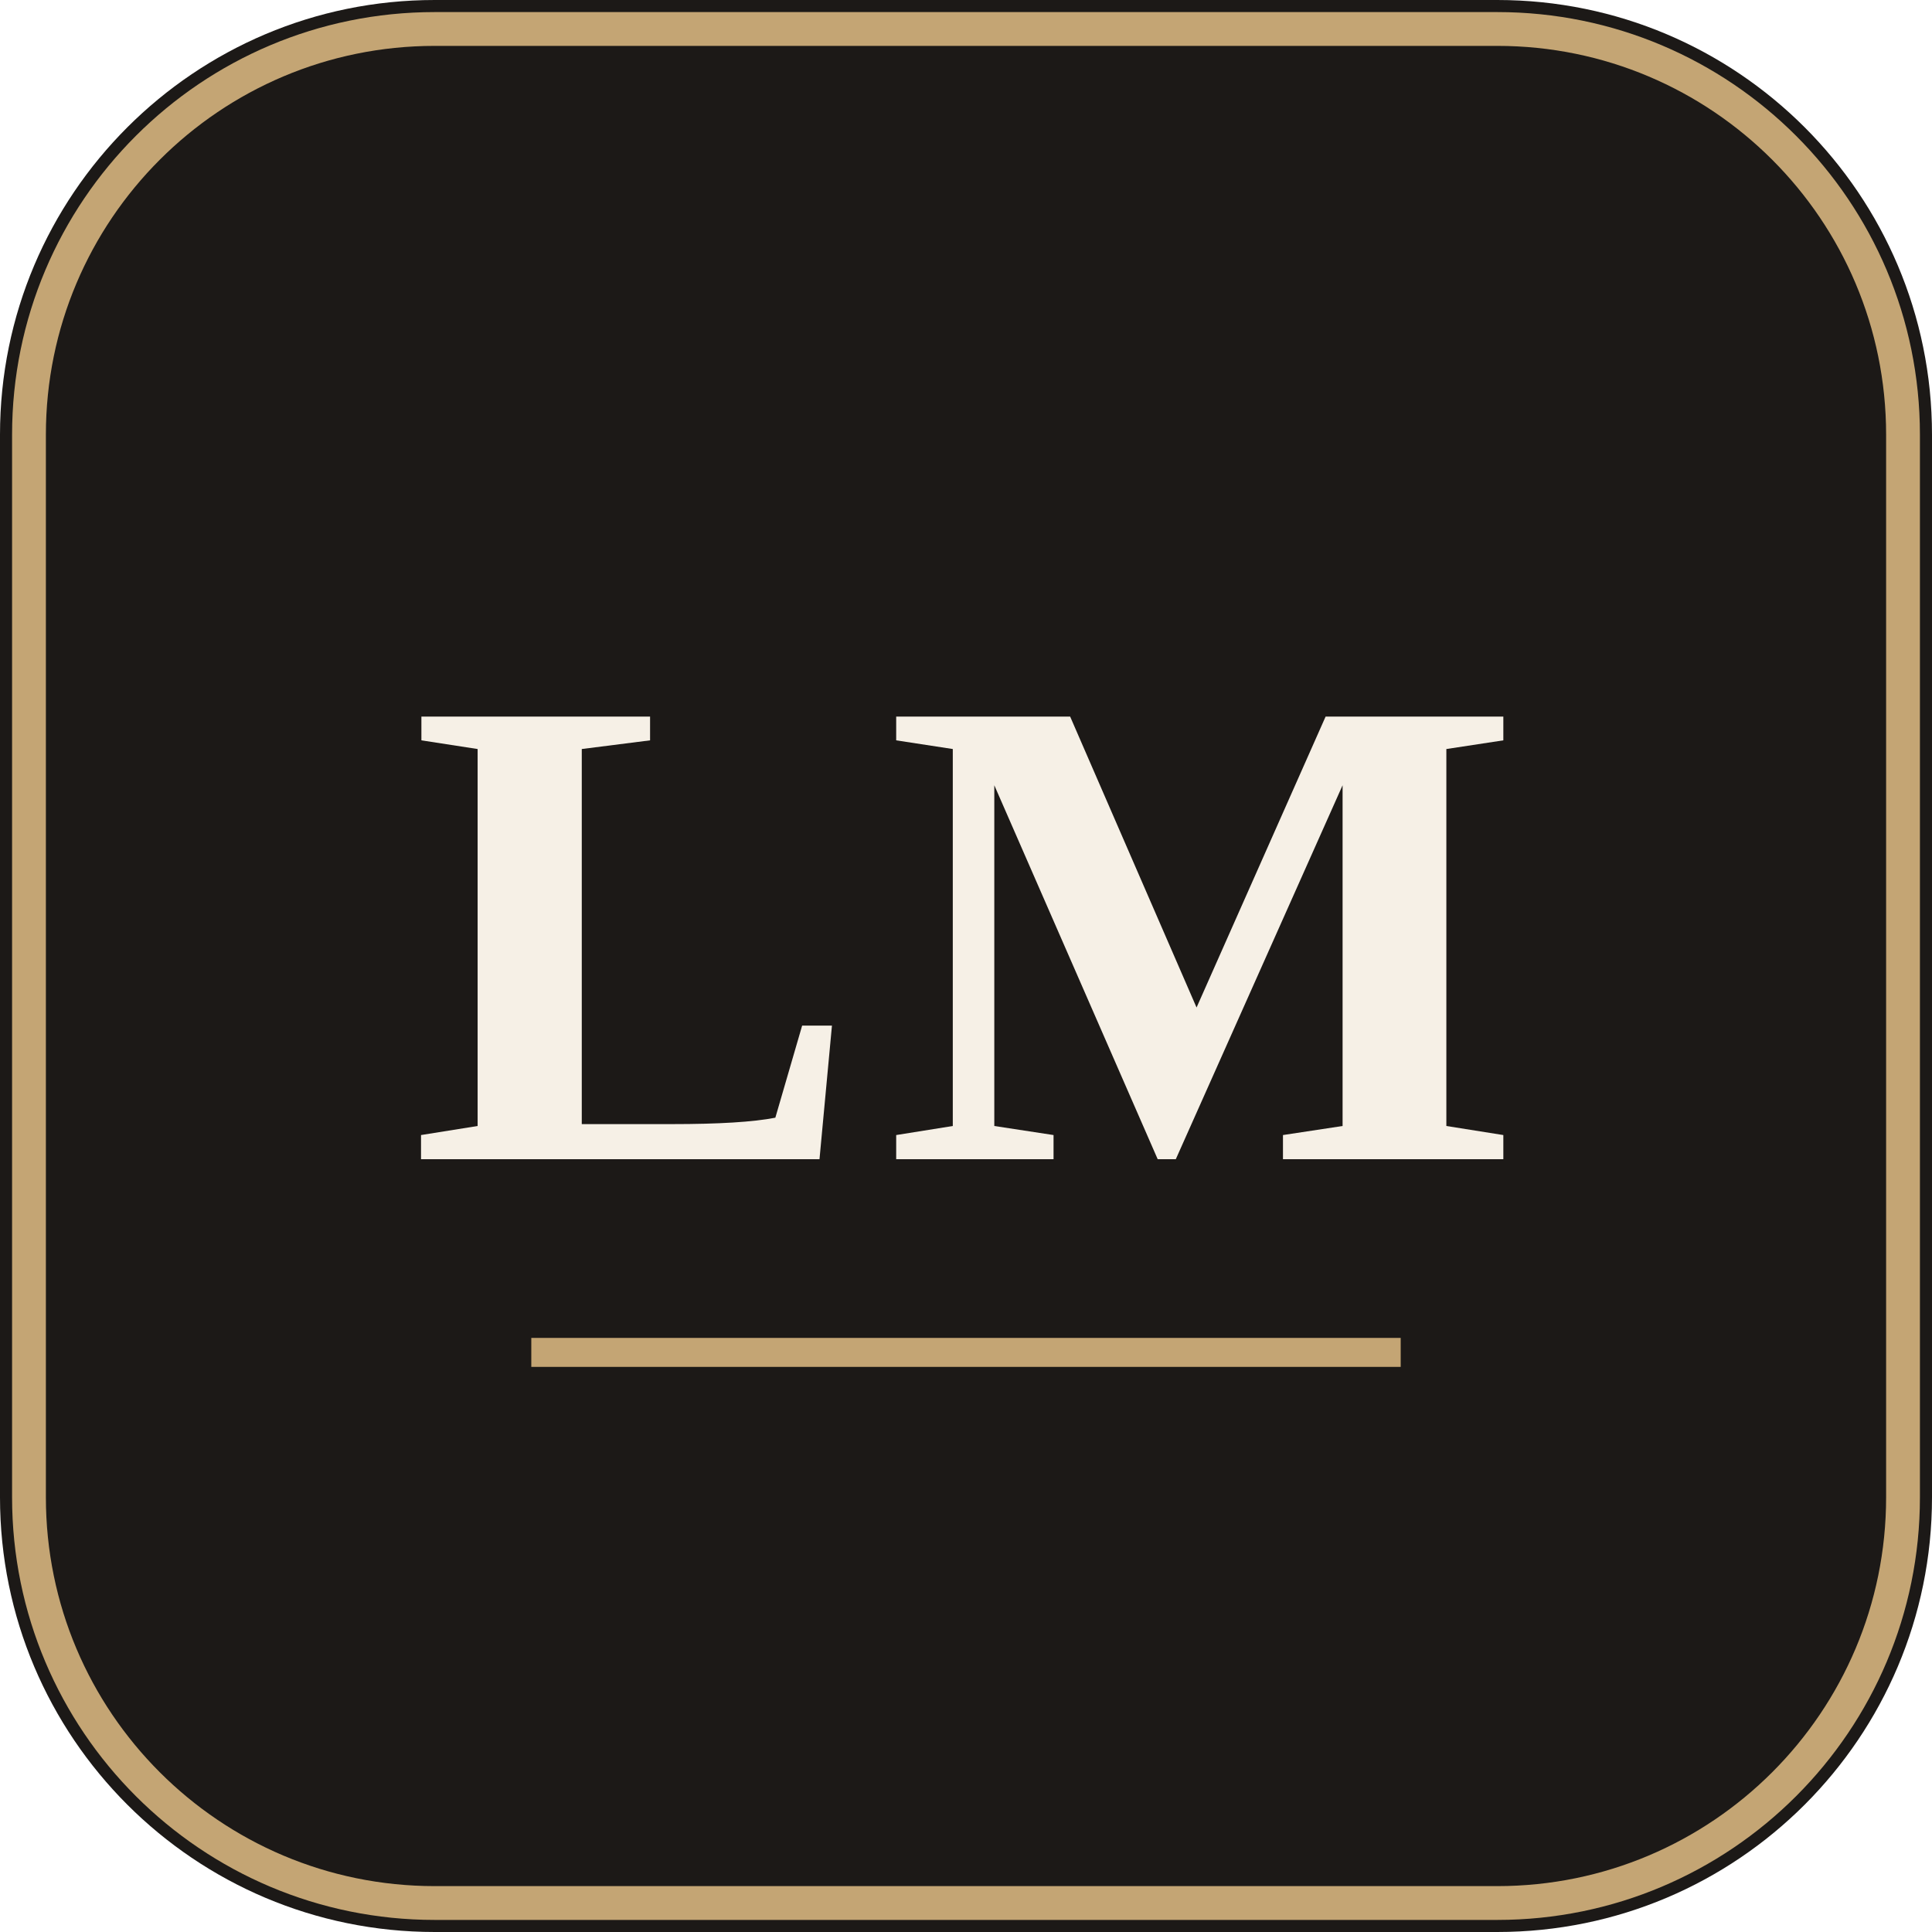
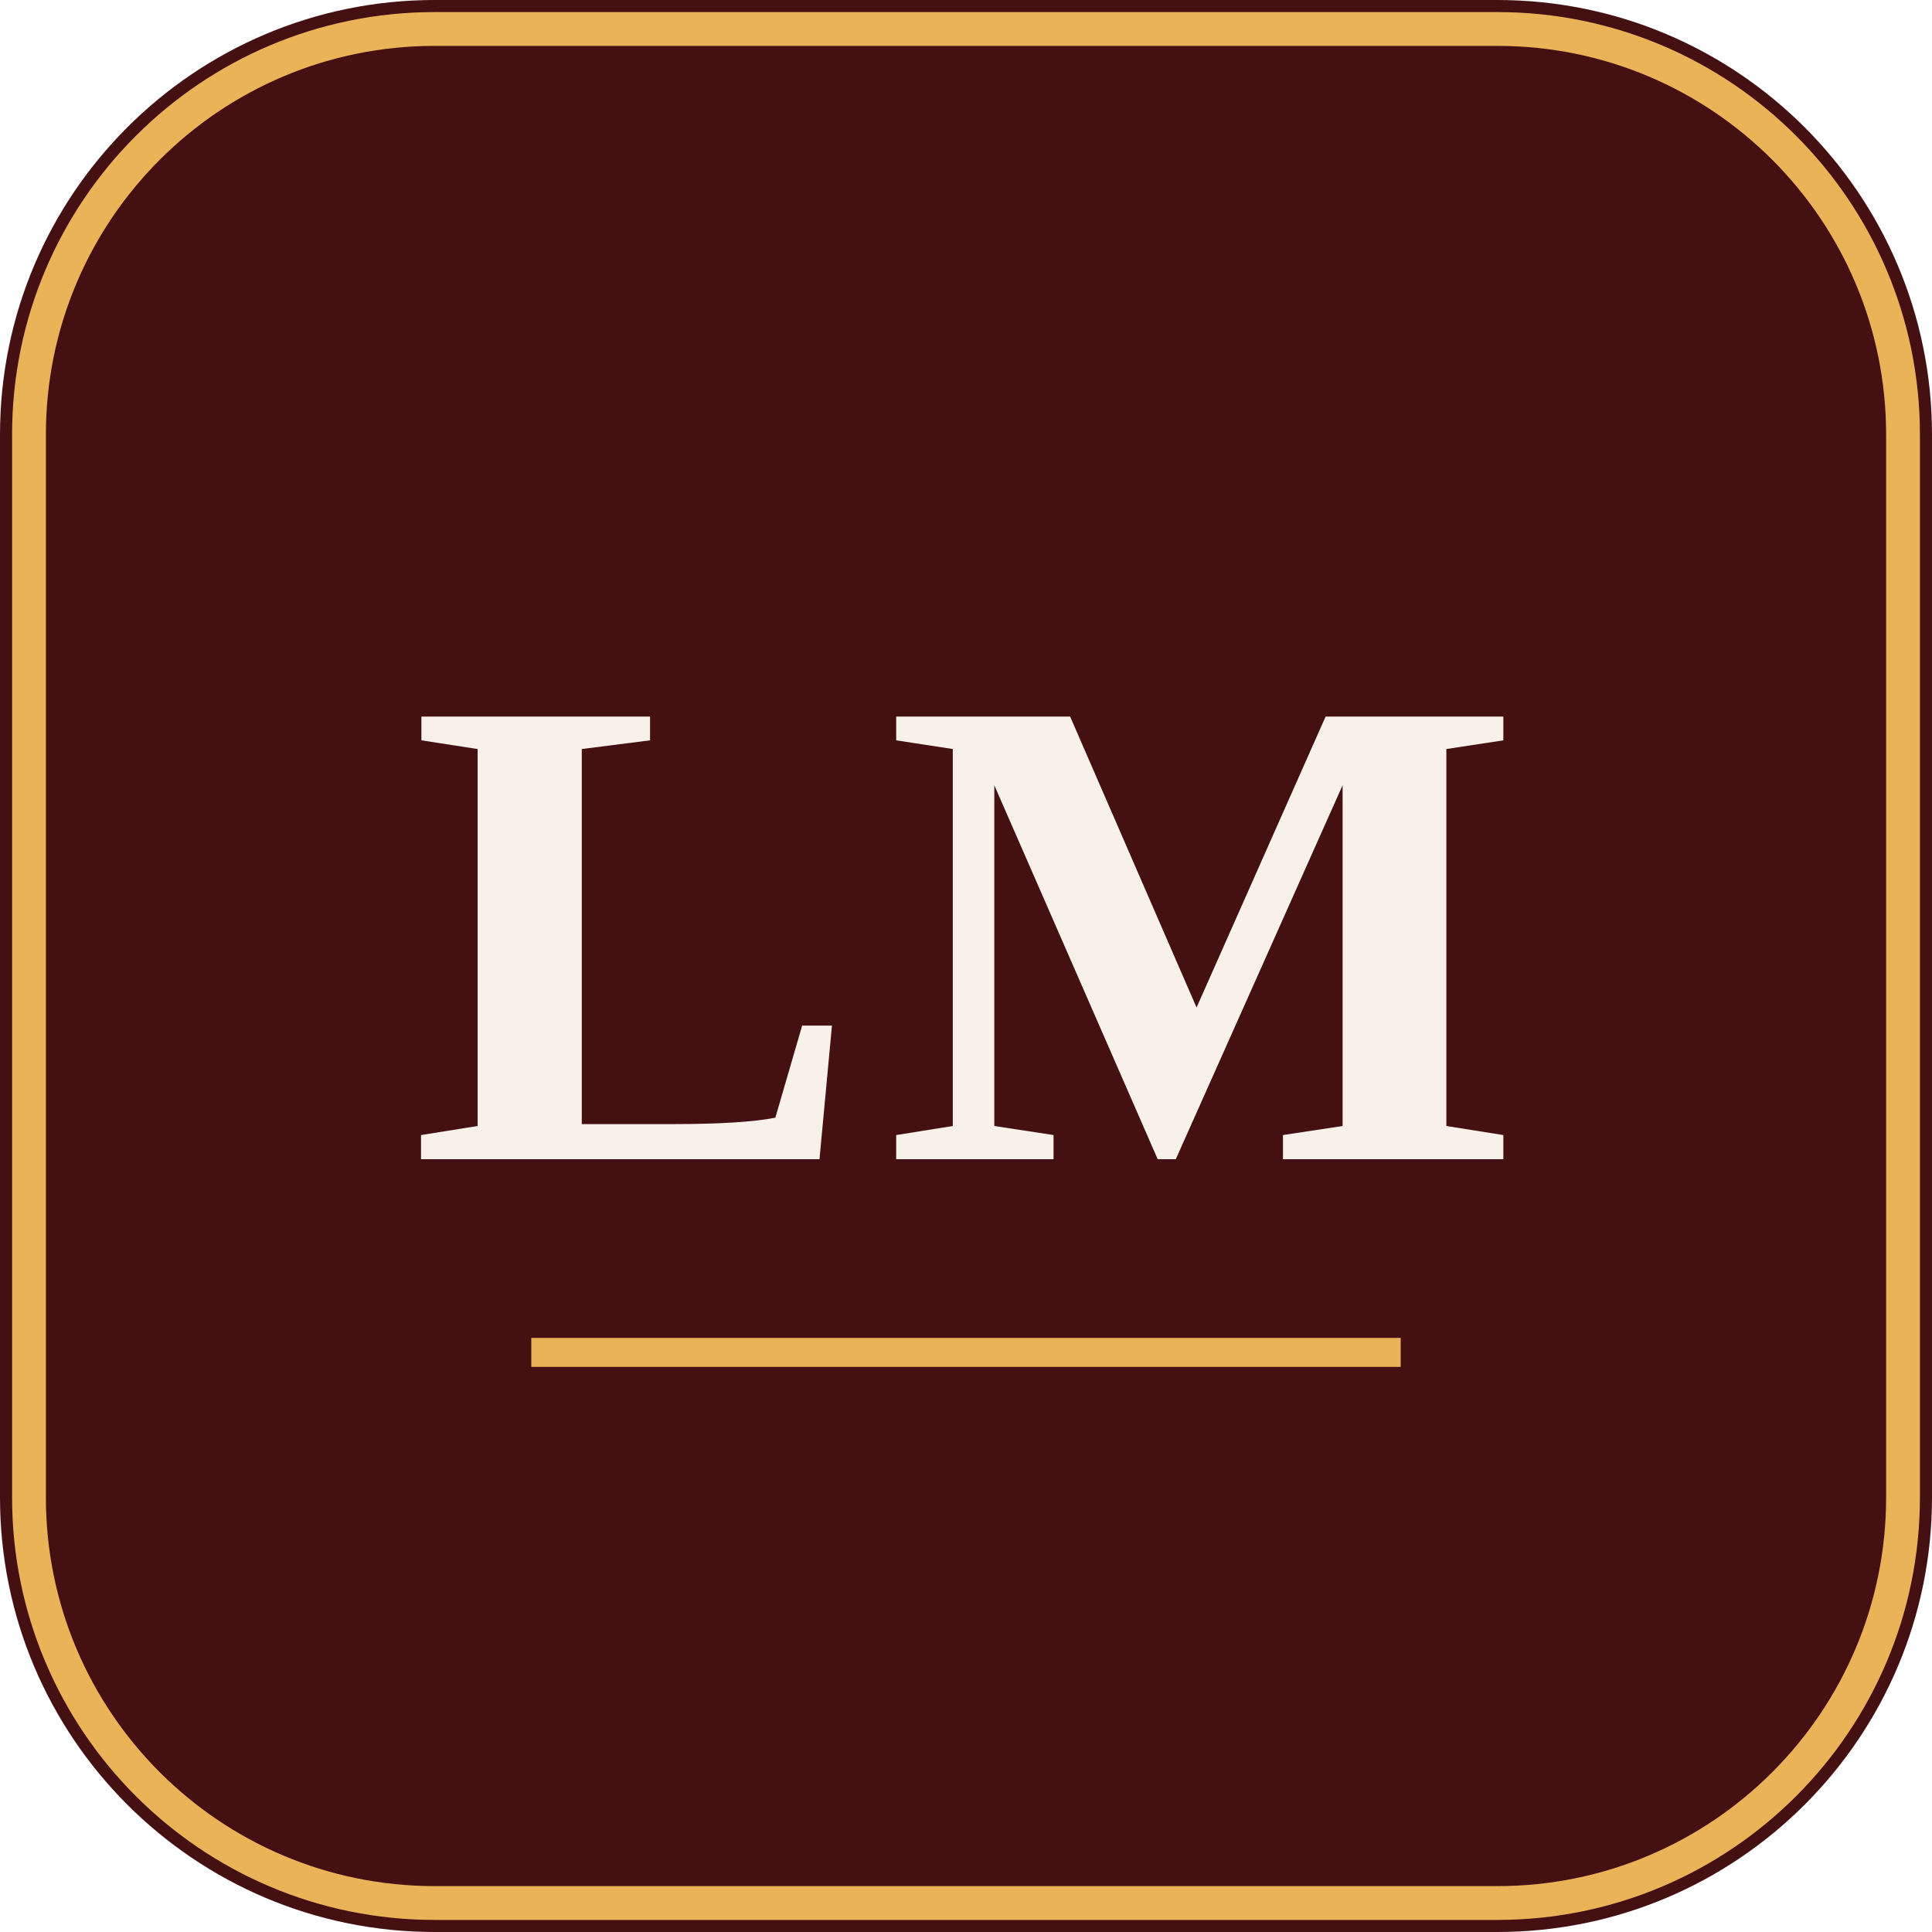
<svg xmlns="http://www.w3.org/2000/svg" viewBox="0 0 80 80" fill="none">
-   <rect width="80" height="80" rx="18" fill="#1C1917" />
-   <rect x="1.2" y="1.2" width="77.6" height="77.6" rx="16.8" stroke="#C4A574" stroke-width="1.4" />
-   <text x="40" y="48" text-anchor="middle" font-family="Georgia, 'Times New Roman', serif" font-size="28" font-weight="600" fill="#F6F0E6" letter-spacing="1">LM</text>
-   <path d="M22 56h36" stroke="#C4A574" stroke-width="1.2" />
+   <rect width="80" height="80" rx="18" fill="#441012" />
+   <rect x="1.2" y="1.2" width="77.6" height="77.6" rx="16.8" stroke="#EBB357" stroke-width="1.4" />
+   <text x="40" y="48" text-anchor="middle" font-family="Georgia, 'Times New Roman', serif" font-size="28" font-weight="600" fill="#F7F1EA" letter-spacing="1">LM</text>
+   <path d="M22 56h36" stroke="#EBB357" stroke-width="1.2" />
</svg>
